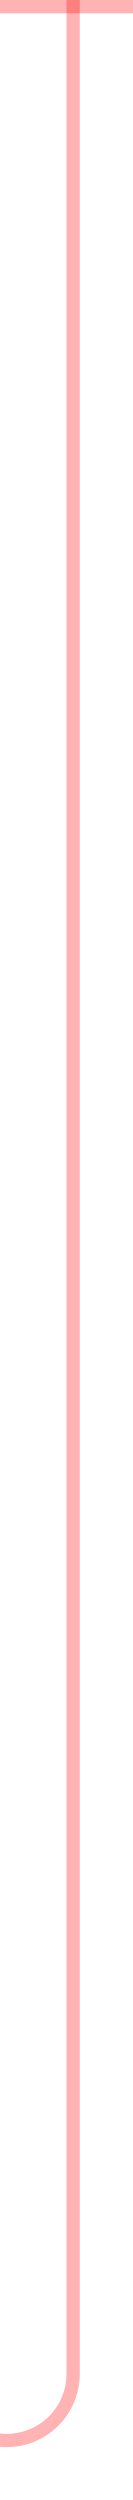
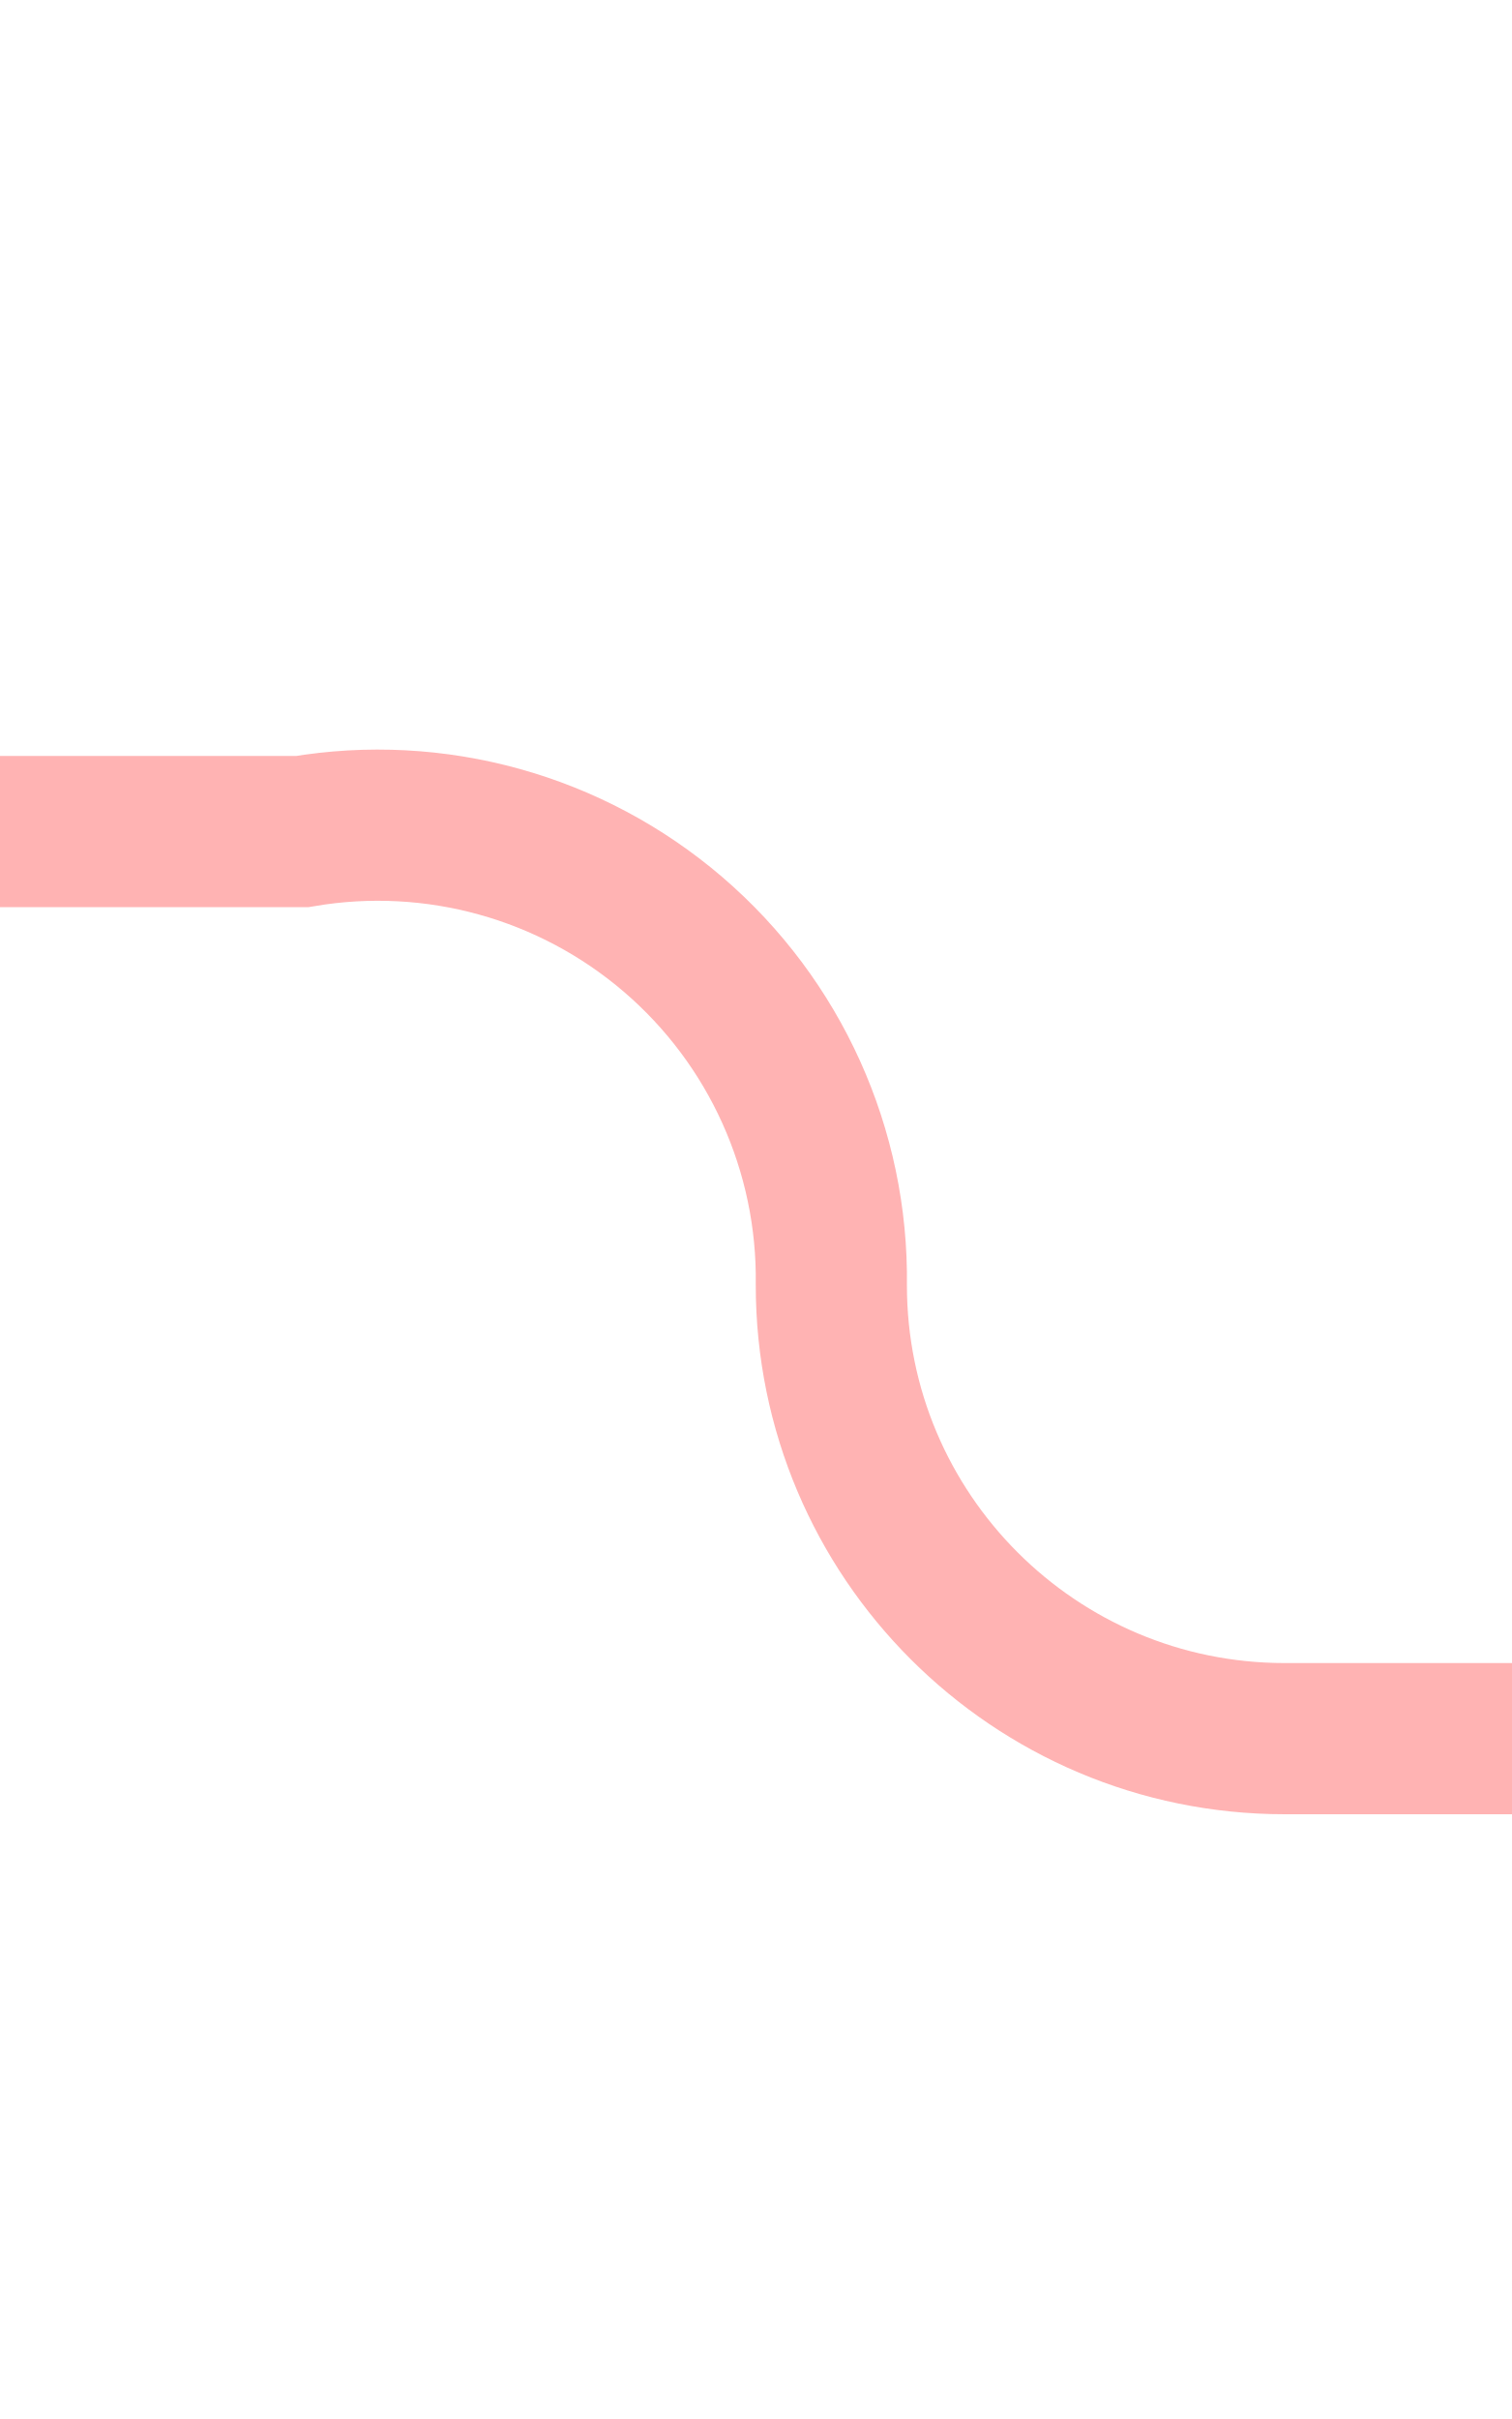
- <svg xmlns="http://www.w3.org/2000/svg" version="1.1" width="10px" height="188px" preserveAspectRatio="xMidYMin meet" viewBox="746 587  8 188">
-   <path d="M 703.5 812  L 703.5 775  A 5 5 0 0 1 708.5 770.5 L 745 770.5  A 5 5 0 0 0 750.5 765.5 L 750.5 587  " stroke-width="1" stroke="#ff0000" fill="none" stroke-opacity="0.298" />
-   <path d="M 745 588  L 756 588  L 756 587  L 745 587  L 745 588  Z " fill-rule="nonzero" fill="#ff0000" stroke="none" fill-opacity="0.298" />
+ <svg xmlns="http://www.w3.org/2000/svg" version="1.1" width="10px" height="16px" preserveAspectRatio="xMidYMin meet" viewBox="716 1276  8 16">
+   <path d="M 640 1281.5  L 717 1281.5  A 3 3 0 0 1 720.5 1284.5 A 3 3 0 0 0 723.5 1287.5 L 731 1287.5  " stroke-width="1" stroke="#ff0000" fill="none" stroke-opacity="0.298" />
+   <path d="M 730 1282  L 730 1293  L 731 1293  L 731 1282  L 730 1282  Z " fill-rule="nonzero" fill="#ff0000" stroke="none" fill-opacity="0.298" />
</svg>
